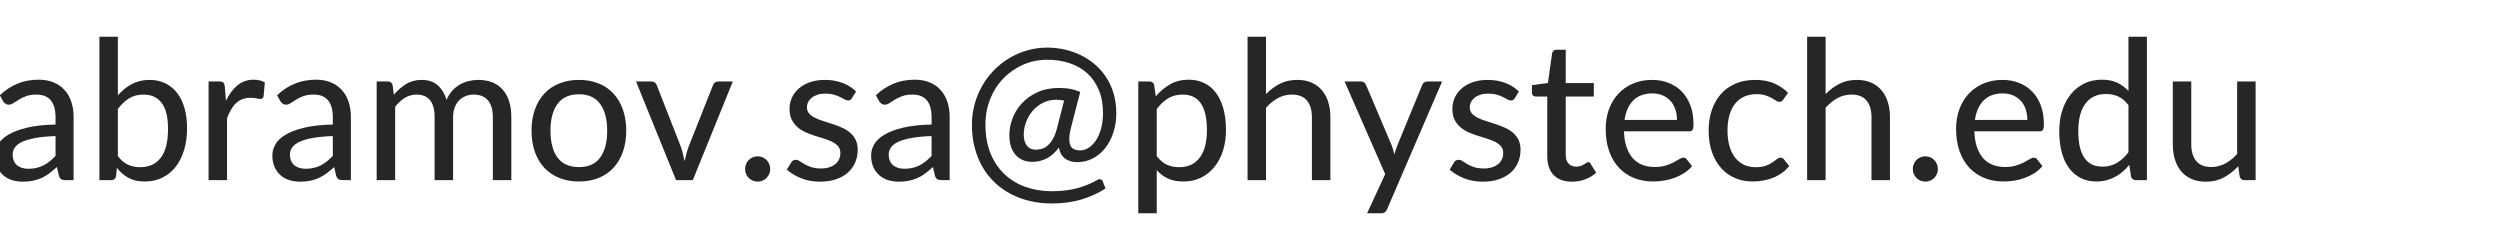
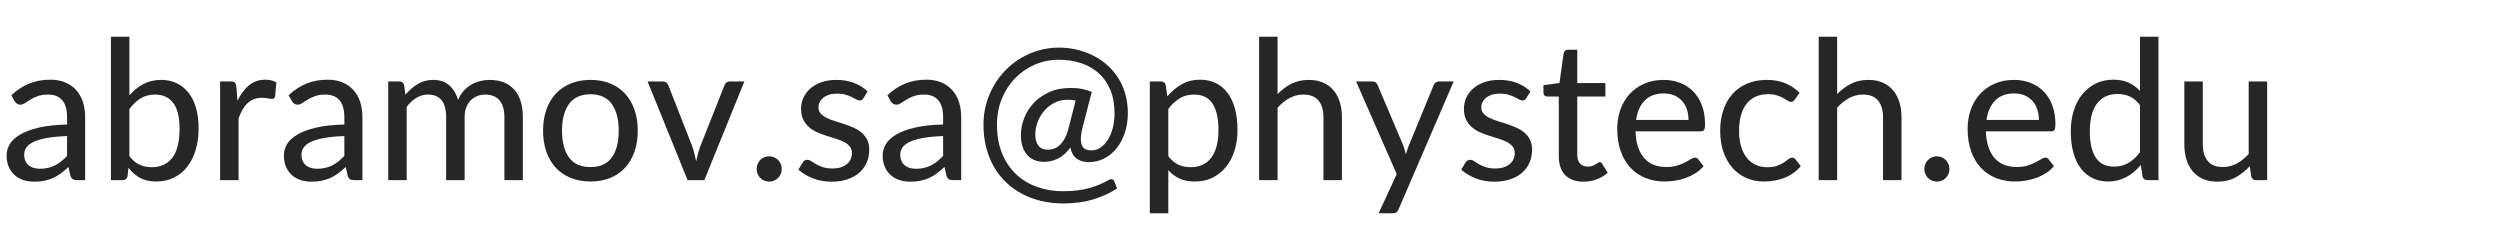
- <svg xmlns="http://www.w3.org/2000/svg" xmlns:xlink="http://www.w3.org/1999/xlink" height="36pt" version="1.1" viewBox="0 0 360 36" width="360pt">
-   <defs>
-     <style type="text/css">
+ <svg xmlns="http://www.w3.org/2000/svg" xmlns:xlink="http://www.w3.org/1999/xlink" id="svg79" width="360pt" viewBox="0 0 360 36" version="1.1" height="36pt">
+   <defs id="defs4">
+     <style id="style2" type="text/css">
*{stroke-linecap:butt;stroke-linejoin:round;}
  </style>
  </defs>
-   <g id="figure_1">
+   <g transform="translate(1.661813)" id="figure_1">
    <g id="patch_1">
-       <path d="M 0 36  L 360 36  L 360 0  L 0 0  z " style="fill:none;" />
+       <path id="path6" style="fill:none" d="M 0,36 H 360 V 0 H 0 Z" />
    </g>
    <g id="axes_1">
      <g id="text_1">
-         <defs>
-           <path d="M 39.344 0  Q 37.953 0 37.203 0.453  Q 36.453 0.906 36 2.203  L 34.953 6.75  Q 33 4.953 31.094 3.516  Q 29.203 2.094 27.125 1.141  Q 25.047 0.203 22.688 -0.297  Q 20.344 -0.797 17.453 -0.797  Q 14.453 -0.797 11.844 0.016  Q 9.25 0.844 7.328 2.547  Q 5.406 4.25 4.281 6.766  Q 3.156 9.297 3.156 12.75  Q 3.156 15.75 4.781 18.5  Q 6.406 21.25 10.078 23.422  Q 13.75 25.594 19.672 27  Q 25.594 28.406 34.25 28.594  L 34.25 32.406  Q 34.25 38.156 31.766 41.078  Q 29.297 44 24.5 44  Q 21.25 44 19.078 43.172  Q 16.906 42.344 15.328 41.375  Q 13.75 40.406 12.547 39.594  Q 11.344 38.797 10.156 38.797  Q 9.156 38.797 8.469 39.312  Q 7.797 39.844 7.297 40.547  L 5.594 43.656  Q 9.844 47.656 14.766 49.656  Q 19.703 51.656 25.656 51.656  Q 29.953 51.656 33.297 50.25  Q 36.656 48.844 38.922 46.312  Q 41.203 43.797 42.375 40.25  Q 43.547 36.703 43.547 32.406  L 43.547 0  z M 20.297 5.844  Q 22.547 5.844 24.469 6.297  Q 26.406 6.75 28.078 7.594  Q 29.75 8.453 31.25 9.672  Q 32.75 10.906 34.25 12.453  L 34.25 22.656  Q 28.25 22.453 24.047 21.703  Q 19.844 20.953 17.219 19.75  Q 14.594 18.547 13.391 16.875  Q 12.203 15.203 12.203 13.203  Q 12.203 11.25 12.828 9.844  Q 13.453 8.453 14.547 7.578  Q 15.656 6.703 17.125 6.266  Q 18.594 5.844 20.297 5.844  z " id="Lato-Medium-97" />
-           <path d="M 6.906 0  L 6.906 73.75  L 16.406 73.75  L 16.406 43.594  Q 19.547 47.25 23.562 49.391  Q 27.594 51.547 32.75 51.547  Q 37.203 51.547 40.766 49.812  Q 44.344 48.094 46.844 44.891  Q 49.344 41.703 50.672 37.078  Q 52 32.453 52 26.703  Q 52 20.547 50.469 15.5  Q 48.953 10.453 46.125 6.844  Q 43.297 3.25 39.266 1.266  Q 35.25 -0.703 30.203 -0.703  Q 25.203 -0.703 21.828 1.172  Q 18.453 3.047 15.906 6.344  L 15.453 2  Q 15 0 13.047 0  z M 29.594 44  Q 25.344 44 22.219 42.078  Q 19.094 40.156 16.406 36.594  L 16.406 12.344  Q 18.797 9.203 21.641 7.922  Q 24.5 6.656 27.844 6.656  Q 34.797 6.656 38.5 11.547  Q 42.203 16.453 42.203 26.344  Q 42.203 35.453 38.922 39.719  Q 35.656 44 29.594 44  z " id="Lato-Medium-98" />
-           <path d="M 6.906 0  L 6.906 50.75  L 12.344 50.75  Q 13.906 50.75 14.469 50.203  Q 15.047 49.656 15.25 48.203  L 15.844 40.797  Q 18.25 45.844 21.75 48.75  Q 25.25 51.656 30.156 51.656  Q 31.797 51.656 33.266 51.297  Q 34.75 50.953 35.844 50.203  L 35.203 43.094  Q 34.906 41.75 33.594 41.75  Q 32.906 41.75 31.531 42.047  Q 30.156 42.344 28.5 42.344  Q 26.156 42.344 24.328 41.641  Q 22.5 40.953 21.047 39.594  Q 19.594 38.25 18.469 36.297  Q 17.344 34.344 16.406 31.844  L 16.406 0  z " id="Lato-Medium-114" />
-           <path d="M 6.906 0  L 6.906 50.75  L 12.594 50.75  Q 14.594 50.75 15.094 48.844  L 15.75 43.906  Q 18.547 47.25 22 49.391  Q 25.453 51.547 30.047 51.547  Q 35.156 51.547 38.297 48.766  Q 41.453 46 42.844 41.25  Q 43.953 43.953 45.703 45.891  Q 47.453 47.844 49.594 49.094  Q 51.75 50.344 54.172 50.938  Q 56.594 51.547 59.094 51.547  Q 67.25 51.547 71.703 46.562  Q 76.156 41.594 76.156 32.344  L 76.156 0  L 66.656 0  L 66.656 32.344  Q 66.656 38.094 64.125 41.047  Q 61.594 44 56.797 44  Q 54.656 44 52.719 43.25  Q 50.797 42.5 49.344 41.047  Q 47.906 39.594 47.047 37.391  Q 46.203 35.203 46.203 32.344  L 46.203 0  L 36.703 0  L 36.703 32.344  Q 36.703 38.25 34.328 41.125  Q 31.953 44 27.344 44  Q 24.203 44 21.422 42.328  Q 18.656 40.656 16.406 37.703  L 16.406 0  z " id="Lato-Medium-109" />
-           <path d="M 28.453 51.547  Q 34.047 51.547 38.547 49.719  Q 43.047 47.906 46.188 44.5  Q 49.344 41.094 51.047 36.266  Q 52.75 31.453 52.75 25.453  Q 52.75 19.453 51.047 14.594  Q 49.344 9.75 46.188 6.344  Q 43.047 2.953 38.547 1.125  Q 34.047 -0.703 28.453 -0.703  Q 22.844 -0.703 18.312 1.125  Q 13.797 2.953 10.625 6.344  Q 7.453 9.75 5.75 14.594  Q 4.047 19.453 4.047 25.453  Q 4.047 31.453 5.75 36.266  Q 7.453 41.094 10.625 44.5  Q 13.797 47.906 18.312 49.719  Q 22.844 51.547 28.453 51.547  z M 28.453 6.703  Q 35.75 6.703 39.344 11.594  Q 42.953 16.5 42.953 25.406  Q 42.953 34.25 39.344 39.203  Q 35.75 44.156 28.453 44.156  Q 21.047 44.156 17.422 39.203  Q 13.797 34.25 13.797 25.406  Q 13.797 16.5 17.422 11.594  Q 21.047 6.703 28.453 6.703  z " id="Lato-Medium-111" />
-           <path d="M 30.203 0  L 21.594 0  L 1 50.75  L 8.797 50.75  Q 9.953 50.75 10.672 50.203  Q 11.406 49.656 11.656 48.844  L 24.047 17.203  Q 24.703 15.297 25.141 13.422  Q 25.594 11.547 26 9.703  Q 26.406 11.547 26.875 13.391  Q 27.344 15.25 28.047 17.203  L 40.594 48.844  Q 40.844 49.703 41.594 50.219  Q 42.344 50.75 43.344 50.75  L 50.797 50.75  z " id="Lato-Medium-118" />
-           <path d="M 5.344 5.75  Q 5.344 7.094 5.844 8.266  Q 6.344 9.453 7.188 10.344  Q 8.047 11.25 9.25 11.75  Q 10.453 12.25 11.797 12.25  Q 13.156 12.25 14.328 11.75  Q 15.5 11.25 16.375 10.344  Q 17.25 9.453 17.75 8.266  Q 18.25 7.094 18.25 5.75  Q 18.25 4.344 17.75 3.172  Q 17.25 2 16.375 1.125  Q 15.5 0.25 14.328 -0.25  Q 13.156 -0.75 11.797 -0.75  Q 10.453 -0.75 9.25 -0.25  Q 8.047 0.25 7.188 1.125  Q 6.344 2 5.844 3.172  Q 5.344 4.344 5.344 5.75  z " id="Lato-Medium-46" />
-           <path d="M 36.703 42.156  Q 36 40.953 34.75 40.953  Q 33.953 40.953 32.969 41.5  Q 32 42.047 30.641 42.719  Q 29.297 43.406 27.422 43.953  Q 25.547 44.5 23 44.5  Q 20.844 44.5 19.094 43.953  Q 17.344 43.406 16.125 42.453  Q 14.906 41.5 14.219 40.219  Q 13.547 38.953 13.547 37.453  Q 13.547 35.547 14.672 34.266  Q 15.797 33 17.625 32.078  Q 19.453 31.156 21.797 30.422  Q 24.156 29.703 26.594 28.891  Q 29.047 28.094 31.391 27.062  Q 33.75 26.047 35.578 24.547  Q 37.406 23.047 38.531 20.875  Q 39.656 18.703 39.656 15.656  Q 39.656 12.094 38.375 9.094  Q 37.094 6.094 34.625 3.891  Q 32.156 1.703 28.547 0.453  Q 24.953 -0.797 20.25 -0.797  Q 14.953 -0.797 10.578 0.953  Q 6.203 2.703 3.203 5.406  L 5.406 9  Q 5.797 9.703 6.391 10.078  Q 7 10.453 7.906 10.453  Q 8.844 10.453 9.844 9.75  Q 10.844 9.047 12.266 8.219  Q 13.703 7.406 15.719 6.703  Q 17.75 6 20.75 6  Q 23.297 6 25.172 6.641  Q 27.047 7.297 28.297 8.375  Q 29.547 9.453 30.141 10.891  Q 30.75 12.344 30.75 13.953  Q 30.75 16 29.625 17.344  Q 28.5 18.703 26.672 19.641  Q 24.844 20.594 22.5 21.297  Q 20.156 22 17.672 22.797  Q 15.203 23.594 12.844 24.625  Q 10.5 25.656 8.672 27.25  Q 6.844 28.844 5.719 31.125  Q 4.594 33.406 4.594 36.703  Q 4.594 39.656 5.797 42.344  Q 7 45.047 9.328 47.094  Q 11.656 49.156 15.047 50.344  Q 18.453 51.547 22.797 51.547  Q 27.797 51.547 31.875 49.969  Q 35.953 48.406 38.797 45.594  z " id="Lato-Medium-115" />
-           <path d="M 59.297 9.25  Q 55.5 9.25 53.016 11.078  Q 50.547 12.906 49.797 16.75  Q 46.906 12.844 43.5 11.125  Q 40.094 9.406 36.203 9.406  Q 33.203 9.406 30.969 10.453  Q 28.75 11.5 27.266 13.328  Q 25.797 15.156 25.062 17.672  Q 24.344 20.203 24.344 23.156  Q 24.344 27.406 25.969 31.719  Q 27.594 36.047 30.797 39.516  Q 34 43 38.797 45.203  Q 43.594 47.406 49.906 47.406  Q 53.344 47.406 55.922 46.875  Q 58.5 46.344 60.797 45.344  L 56.094 27.203  Q 55.156 23.5 55.172 21.172  Q 55.203 18.844 55.891 17.547  Q 56.594 16.25 57.875 15.766  Q 59.156 15.297 60.703 15.297  Q 63.094 15.297 65.219 16.688  Q 67.344 18.094 68.969 20.594  Q 70.594 23.094 71.547 26.625  Q 72.5 30.156 72.5 34.453  Q 72.5 41.297 70.328 46.438  Q 68.156 51.594 64.328 55.016  Q 60.5 58.453 55.266 60.172  Q 50.047 61.906 43.953 61.906  Q 37.25 61.906 31.453 59.375  Q 25.656 56.844 21.328 52.375  Q 17 47.906 14.516 41.797  Q 12.047 35.703 12.047 28.547  Q 12.047 20.094 14.688 13.688  Q 17.344 7.297 21.938 2.969  Q 26.547 -1.344 32.75 -3.516  Q 38.953 -5.703 46.094 -5.703  Q 53.703 -5.703 59.5 -4.078  Q 65.297 -2.453 69.453 0.047  Q 70.453 0.656 71.266 0.422  Q 72.094 0.203 72.453 -0.797  L 73.797 -4.297  Q 68.453 -7.797 61.578 -9.891  Q 54.703 -12 46.094 -12  Q 40.25 -12 34.953 -10.75  Q 29.656 -9.5 25.094 -7.125  Q 20.547 -4.75 16.844 -1.25  Q 13.156 2.25 10.547 6.75  Q 7.953 11.25 6.516 16.719  Q 5.094 22.203 5.094 28.547  Q 5.094 33.953 6.469 39  Q 7.844 44.047 10.344 48.438  Q 12.844 52.844 16.375 56.469  Q 19.906 60.094 24.219 62.688  Q 28.547 65.297 33.516 66.719  Q 38.5 68.156 43.953 68.156  Q 48.547 68.156 52.969 67.125  Q 57.406 66.094 61.344 64.141  Q 65.297 62.203 68.594 59.297  Q 71.906 56.406 74.297 52.672  Q 76.703 48.953 78.016 44.375  Q 79.344 39.797 79.344 34.453  Q 79.344 29.047 77.812 24.422  Q 76.297 19.797 73.594 16.422  Q 70.906 13.047 67.219 11.141  Q 63.547 9.25 59.297 9.25  z M 38.094 15.656  Q 39.594 15.656 41.141 16.125  Q 42.703 16.594 44.094 17.812  Q 45.5 19.047 46.703 21.094  Q 47.906 23.156 48.75 26.297  L 52.5 40.906  Q 50.594 41.344 48.406 41.344  Q 44.797 41.344 41.719 39.812  Q 38.656 38.297 36.453 35.766  Q 34.25 33.25 33 30  Q 31.75 26.75 31.75 23.344  Q 31.75 19.844 33.344 17.75  Q 34.953 15.656 38.094 15.656  z " id="Lato-Medium-64" />
-           <path d="M 6.906 -17.047  L 6.906 50.75  L 12.594 50.75  Q 14.594 50.75 15.094 48.844  L 15.906 43.047  Q 19.094 46.906 23.266 49.281  Q 27.453 51.656 32.844 51.656  Q 37.203 51.656 40.719 49.969  Q 44.25 48.297 46.766 45  Q 49.297 41.703 50.641 36.875  Q 52 32.047 52 25.75  Q 52 20.094 50.5 15.266  Q 49 10.453 46.141 6.891  Q 43.297 3.344 39.25 1.312  Q 35.203 -0.703 30.094 -0.703  Q 25.453 -0.703 22.203 0.797  Q 18.953 2.297 16.406 5.094  L 16.406 -17.047  z M 29.75 44  Q 25.453 44 22.266 42.078  Q 19.094 40.156 16.406 36.594  L 16.406 12.344  Q 18.797 9.203 21.625 7.922  Q 24.453 6.656 27.953 6.656  Q 34.797 6.656 38.5 11.547  Q 42.203 16.453 42.203 25.75  Q 42.203 30.594 41.344 34.047  Q 40.5 37.5 38.891 39.719  Q 37.297 41.953 35 42.969  Q 32.703 44 29.75 44  z " id="Lato-Medium-112" />
-           <path d="M 6.906 0  L 6.906 73.75  L 16.406 73.75  L 16.406 44.25  Q 19.594 47.547 23.5 49.547  Q 27.406 51.547 32.5 51.547  Q 36.656 51.547 39.828 50.141  Q 43 48.75 45.141 46.219  Q 47.297 43.703 48.391 40.172  Q 49.5 36.656 49.5 32.344  L 49.5 0  L 40 0  L 40 32.344  Q 40 37.844 37.453 40.922  Q 34.906 44 29.703 44  Q 25.844 44 22.547 42.203  Q 19.25 40.406 16.406 37.25  L 16.406 0  z " id="Lato-Medium-104" />
-           <path d="M 22.844 -14.797  Q 22.406 -15.906 21.703 -16.469  Q 21 -17.047 19.547 -17.047  L 12.5 -17.047  L 21.797 3.094  L 0.906 50.75  L 9.156 50.75  Q 10.344 50.75 11.047 50.172  Q 11.75 49.594 12 48.844  L 25.156 17.844  Q 26 15.547 26.5 13.297  Q 26.844 14.453 27.25 15.625  Q 27.656 16.797 28.094 17.953  L 40.797 48.844  Q 41.094 49.703 41.844 50.219  Q 42.594 50.75 43.547 50.75  L 51.094 50.75  z " id="Lato-Medium-121" />
-           <path d="M 22.703 -0.797  Q 16.594 -0.797 13.297 2.594  Q 10 6 10 12.406  L 10 43  L 4.047 43  Q 3.203 43 2.641 43.516  Q 2.094 44.047 2.094 45.047  L 2.094 48.844  L 10.344 49.953  L 12.5 65.297  Q 12.703 66.094 13.25 66.562  Q 13.797 67.047 14.703 67.047  L 19.5 67.047  L 19.5 49.906  L 33.953 49.906  L 33.953 43  L 19.5 43  L 19.5 13.047  Q 19.5 10 20.969 8.469  Q 22.453 6.953 24.844 6.953  Q 26.203 6.953 27.203 7.297  Q 28.203 7.656 28.891 8.094  Q 29.594 8.547 30.125 8.891  Q 30.656 9.25 31.047 9.25  Q 31.5 9.25 31.766 9.047  Q 32.047 8.844 32.344 8.344  L 35.156 3.797  Q 32.75 1.594 29.469 0.391  Q 26.203 -0.797 22.703 -0.797  z " id="Lato-Medium-116" />
-           <path d="M 27.844 51.547  Q 32.453 51.547 36.344 50.016  Q 40.25 48.5 43.094 45.594  Q 45.953 42.703 47.547 38.469  Q 49.156 34.25 49.156 28.797  Q 49.156 26.594 48.672 25.844  Q 48.203 25.094 46.906 25.094  L 13.406 25.094  Q 13.547 20.453 14.719 17  Q 15.906 13.547 17.922 11.266  Q 19.953 9 22.797 7.875  Q 25.656 6.75 29.156 6.75  Q 32.453 6.75 34.828 7.5  Q 37.203 8.25 38.922 9.141  Q 40.656 10.047 41.844 10.797  Q 43.047 11.547 43.953 11.547  Q 45.156 11.547 45.703 10.656  L 48.406 7.203  Q 46.656 5.094 44.344 3.625  Q 42.047 2.156 39.391 1.172  Q 36.75 0.203 33.922 -0.25  Q 31.094 -0.703 28.344 -0.703  Q 23.094 -0.703 18.625 1.062  Q 14.156 2.844 10.906 6.266  Q 7.656 9.703 5.828 14.766  Q 4 19.844 4 26.453  Q 4 31.75 5.641 36.328  Q 7.297 40.906 10.375 44.281  Q 13.453 47.656 17.875 49.594  Q 22.297 51.547 27.844 51.547  z M 28 44.594  Q 21.75 44.594 18.172 40.969  Q 14.594 37.344 13.703 30.953  L 40.656 30.953  Q 40.656 33.953 39.797 36.453  Q 38.953 38.953 37.328 40.75  Q 35.703 42.547 33.344 43.562  Q 31 44.594 28 44.594  z " id="Lato-Medium-101" />
-           <path d="M 42.406 41.406  Q 42 40.844 41.578 40.547  Q 41.156 40.25 40.406 40.25  Q 39.594 40.25 38.688 40.875  Q 37.797 41.5 36.5 42.219  Q 35.203 42.953 33.297 43.578  Q 31.406 44.203 28.656 44.203  Q 25 44.203 22.203 42.891  Q 19.406 41.594 17.531 39.141  Q 15.656 36.703 14.703 33.25  Q 13.75 29.797 13.75 25.453  Q 13.75 20.953 14.766 17.453  Q 15.797 13.953 17.672 11.547  Q 19.547 9.156 22.219 7.906  Q 24.906 6.656 28.203 6.656  Q 31.406 6.656 33.453 7.422  Q 35.5 8.203 36.844 9.094  Q 38.203 10 39.125 10.766  Q 40.047 11.547 41 11.547  Q 42.203 11.547 42.797 10.656  L 45.5 7.203  Q 43.75 5.094 41.594 3.594  Q 39.453 2.094 37 1.141  Q 34.547 0.203 31.891 -0.25  Q 29.25 -0.703 26.5 -0.703  Q 21.75 -0.703 17.641 1.047  Q 13.547 2.797 10.516 6.141  Q 7.5 9.5 5.766 14.375  Q 4.047 19.25 4.047 25.453  Q 4.047 31.094 5.625 35.875  Q 7.203 40.656 10.25 44.156  Q 13.297 47.656 17.766 49.594  Q 22.25 51.547 28.047 51.547  Q 33.5 51.547 37.625 49.797  Q 41.75 48.047 44.906 44.906  z " id="Lato-Medium-99" />
-           <path d="M 43.547 0  Q 41.547 0 41.047 1.906  L 40.203 7.844  Q 38.594 5.906 36.75 4.328  Q 34.906 2.75 32.797 1.625  Q 30.703 0.5 28.344 -0.094  Q 26 -0.703 23.297 -0.703  Q 18.953 -0.703 15.422 0.969  Q 11.906 2.656 9.375 5.953  Q 6.844 9.25 5.5 14.078  Q 4.156 18.906 4.156 25.203  Q 4.156 30.844 5.656 35.672  Q 7.156 40.5 10 44.047  Q 12.844 47.594 16.891 49.625  Q 20.953 51.656 26.047 51.656  Q 30.656 51.656 33.922 50.125  Q 37.203 48.594 39.75 45.844  L 39.75 73.75  L 49.25 73.75  L 49.25 0  z M 26.406 6.953  Q 30.656 6.953 33.844 8.875  Q 37.047 10.797 39.75 14.344  L 39.75 38.547  Q 37.344 41.75 34.5 43.016  Q 31.656 44.297 28.203 44.297  Q 21.344 44.297 17.641 39.391  Q 13.953 34.5 13.953 25.203  Q 13.953 20.344 14.797 16.891  Q 15.656 13.453 17.25 11.219  Q 18.844 9 21.141 7.969  Q 23.453 6.953 26.406 6.953  z " id="Lato-Medium-100" />
-           <path d="M 15.906 50.75  L 15.906 18.406  Q 15.906 12.906 18.453 9.828  Q 21 6.75 26.203 6.75  Q 30 6.75 33.328 8.516  Q 36.656 10.297 39.5 13.453  L 39.5 50.75  L 49 50.75  L 49 0  L 43.297 0  Q 41.297 0 40.797 1.906  L 40.047 7.156  Q 36.75 3.594 32.719 1.391  Q 28.703 -0.797 23.406 -0.797  Q 19.203 -0.797 16.016 0.594  Q 12.844 2 10.719 4.516  Q 8.594 7.047 7.5 10.562  Q 6.406 14.094 6.406 18.406  L 6.406 50.75  z " id="Lato-Medium-117" />
+         <defs id="defs26">
+           <path id="Lato-Medium-97" d="M 39.344,0 Q 37.953,0 37.203,0.453 36.453,0.906 36,2.203 L 34.953,6.75 Q 33,4.953 31.094,3.516 29.203,2.094 27.125,1.141 q -2.078,-0.938 -4.438,-1.438 -2.344,-0.5 -5.234,-0.5 -3,0 -5.609,0.812 Q 9.25,0.844 7.328,2.547 5.406,4.25 4.281,6.766 q -1.125,2.531 -1.125,5.984 0,3 1.625,5.75 1.625,2.75 5.297,4.922 Q 13.75,25.594 19.672,27 25.594,28.406 34.25,28.594 v 3.812 q 0,5.75 -2.484,8.672 Q 29.297,44 24.5,44 21.25,44 19.078,43.172 16.906,42.344 15.328,41.375 13.75,40.406 12.547,39.594 11.344,38.797 10.156,38.797 q -1,0 -1.688,0.516 -0.672,0.531 -1.172,1.234 L 5.594,43.656 q 4.25,4 9.172,6 4.938,2 10.891,2 4.297,0 7.641,-1.406 3.359,-1.406 5.625,-3.938 2.281,-2.516 3.453,-6.062 1.172,-3.547 1.172,-7.844 V 0 Z M 20.297,5.844 q 2.25,0 4.172,0.453 Q 26.406,6.75 28.078,7.594 29.75,8.453 31.25,9.672 q 1.5,1.234 3,2.781 V 22.656 q -6,-0.203 -10.203,-0.953 -4.203,-0.75 -6.828,-1.953 -2.625,-1.203 -3.828,-2.875 -1.188,-1.672 -1.188,-3.672 0,-1.953 0.625,-3.359 0.625,-1.391 1.719,-2.266 1.109,-0.875 2.578,-1.312 1.469,-0.422 3.172,-0.422 z" />
+           <path id="Lato-Medium-98" d="m 6.906,0 v 73.75 h 9.5 V 43.594 q 3.141,3.656 7.156,5.797 4.031,2.156 9.188,2.156 4.453,0 8.016,-1.734 3.578,-1.719 6.078,-4.922 2.5,-3.188 3.828,-7.812 Q 52,32.453 52,26.703 52,20.547 50.469,15.5 48.953,10.453 46.125,6.844 43.297,3.25 39.266,1.266 q -4.016,-1.969 -9.062,-1.969 -5,0 -8.375,1.875 -3.375,1.875 -5.922,5.172 L 15.453,2 Q 15,0 13.047,0 Z m 22.688,44 q -4.25,0 -7.375,-1.922 -3.125,-1.922 -5.812,-5.484 v -24.25 Q 18.797,9.203 21.641,7.922 24.5,6.656 27.844,6.656 q 6.953,0 10.656,4.891 3.703,4.906 3.703,14.797 0,9.109 -3.281,13.375 Q 35.656,44 29.594,44 Z" />
+           <path id="Lato-Medium-114" d="m 6.906,0 v 50.75 h 5.438 q 1.562,0 2.125,-0.547 0.578,-0.547 0.781,-2 l 0.594,-7.406 Q 18.25,45.844 21.75,48.75 q 3.5,2.906 8.406,2.906 1.641,0 3.109,-0.359 1.484,-0.344 2.578,-1.094 L 35.203,43.094 Q 34.906,41.75 33.594,41.75 q -0.688,0 -2.062,0.297 -1.375,0.297 -3.031,0.297 -2.344,0 -4.172,-0.703 Q 22.5,40.953 21.047,39.594 19.594,38.25 18.469,36.297 17.344,34.344 16.406,31.844 V 0 Z" />
+           <path id="Lato-Medium-109" d="m 6.906,0 v 50.75 h 5.688 q 2,0 2.5,-1.906 L 15.75,43.906 q 2.797,3.344 6.25,5.484 3.453,2.156 8.047,2.156 5.109,0 8.25,-2.781 Q 41.453,46 42.844,41.25 q 1.109,2.703 2.859,4.641 1.75,1.953 3.891,3.203 2.156,1.25 4.578,1.844 2.422,0.609 4.922,0.609 8.156,0 12.609,-4.984 4.453,-4.969 4.453,-14.219 V 0 h -9.5 v 32.344 q 0,5.75 -2.531,8.703 Q 61.594,44 56.797,44 54.656,44 52.719,43.25 q -1.922,-0.75 -3.375,-2.203 -1.438,-1.453 -2.297,-3.656 -0.844,-2.188 -0.844,-5.047 V 0 h -9.5 v 32.344 q 0,5.906 -2.375,8.781 Q 31.953,44 27.344,44 24.203,44 21.422,42.328 18.656,40.656 16.406,37.703 V 0 Z" />
+           <path id="Lato-Medium-111" d="m 28.453,51.547 q 5.594,0 10.094,-1.828 4.5,-1.812 7.641,-5.219 3.156,-3.406 4.859,-8.234 1.703,-4.812 1.703,-10.812 0,-6 -1.703,-10.859 Q 49.344,9.75 46.188,6.344 43.047,2.953 38.547,1.125 q -4.5,-1.828 -10.094,-1.828 -5.609,0 -10.141,1.828 -4.516,1.828 -7.688,5.219 -3.172,3.406 -4.875,8.25 -1.703,4.859 -1.703,10.859 0,6 1.703,10.812 1.703,4.828 4.875,8.234 3.172,3.406 7.688,5.219 4.531,1.828 10.141,1.828 z m 0,-44.844 q 7.297,0 10.891,4.891 3.609,4.906 3.609,13.812 0,8.844 -3.609,13.797 -3.594,4.953 -10.891,4.953 -7.406,0 -11.031,-4.953 -3.625,-4.953 -3.625,-13.797 0,-8.906 3.625,-13.812 3.625,-4.891 11.031,-4.891 z" />
+           <path id="Lato-Medium-118" d="M 30.203,0 H 21.594 L 1,50.75 h 7.797 q 1.156,0 1.875,-0.547 Q 11.406,49.656 11.656,48.844 L 24.047,17.203 q 0.656,-1.906 1.094,-3.781 0.453,-1.875 0.859,-3.719 0.406,1.844 0.875,3.688 0.469,1.859 1.172,3.812 L 40.594,48.844 q 0.25,0.859 1,1.375 0.75,0.531 1.75,0.531 h 7.453 z" />
+           <path id="Lato-Medium-46" d="m 5.344,5.75 q 0,1.344 0.5,2.516 0.5,1.188 1.344,2.078 Q 8.047,11.25 9.25,11.75 q 1.203,0.5 2.547,0.5 1.359,0 2.531,-0.5 Q 15.5,11.25 16.375,10.344 17.25,9.453 17.75,8.266 18.25,7.094 18.25,5.75 18.25,4.344 17.75,3.172 17.25,2 16.375,1.125 15.5,0.25 14.328,-0.25 13.156,-0.75 11.797,-0.75 10.453,-0.75 9.25,-0.25 8.047,0.25 7.188,1.125 6.344,2 5.844,3.172 5.344,4.344 5.344,5.75 Z" />
+           <path id="Lato-Medium-115" d="M 36.703,42.156 Q 36,40.953 34.75,40.953 q -0.797,0 -1.781,0.547 -0.969,0.547 -2.328,1.219 -1.344,0.688 -3.219,1.234 Q 25.547,44.5 23,44.5 q -2.156,0 -3.906,-0.547 -1.75,-0.547 -2.969,-1.5 Q 14.906,41.5 14.219,40.219 q -0.672,-1.266 -0.672,-2.766 0,-1.906 1.125,-3.188 1.125,-1.266 2.953,-2.188 1.828,-0.922 4.172,-1.656 2.359,-0.719 4.797,-1.531 2.453,-0.797 4.797,-1.828 2.359,-1.016 4.188,-2.516 1.828,-1.5 2.953,-3.672 1.125,-2.172 1.125,-5.219 0,-3.562 -1.281,-6.562 -1.281,-3 -3.75,-5.203 -2.469,-2.188 -6.078,-3.438 -3.594,-1.25 -8.297,-1.25 -5.297,0 -9.672,1.75 -4.375,1.75 -7.375,4.453 L 5.406,9 q 0.391,0.703 0.984,1.078 0.609,0.375 1.516,0.375 0.938,0 1.938,-0.703 1,-0.703 2.422,-1.531 1.438,-0.812 3.453,-1.516 Q 17.75,6 20.75,6 q 2.547,0 4.422,0.641 1.875,0.656 3.125,1.734 1.25,1.078 1.844,2.516 Q 30.75,12.344 30.75,13.953 30.75,16 29.625,17.344 28.5,18.703 26.672,19.641 24.844,20.594 22.5,21.297 20.156,22 17.672,22.797 15.203,23.594 12.844,24.625 10.5,25.656 8.672,27.25 6.844,28.844 5.719,31.125 q -1.125,2.281 -1.125,5.578 0,2.953 1.203,5.641 1.203,2.703 3.531,4.75 2.328,2.062 5.719,3.25 3.406,1.203 7.75,1.203 5,0 9.078,-1.578 4.078,-1.562 6.922,-4.375 z" />
+           <path id="Lato-Medium-64" d="M 59.297,9.25 Q 55.5,9.25 53.016,11.078 50.547,12.906 49.797,16.75 46.906,12.844 43.5,11.125 40.094,9.406 36.203,9.406 q -3,0 -5.234,1.047 -2.219,1.047 -3.703,2.875 -1.469,1.828 -2.203,4.344 -0.719,2.531 -0.719,5.484 0,4.25 1.625,8.562 1.625,4.328 4.828,7.797 3.203,3.484 8,5.688 4.797,2.203 11.109,2.203 3.438,0 6.016,-0.531 2.578,-0.531 4.875,-1.531 L 56.094,27.203 Q 55.156,23.5 55.172,21.172 q 0.031,-2.328 0.719,-3.625 Q 56.594,16.25 57.875,15.766 q 1.281,-0.469 2.828,-0.469 2.391,0 4.516,1.391 2.125,1.406 3.75,3.906 1.625,2.5 2.578,6.031 Q 72.5,30.156 72.5,34.453 q 0,6.844 -2.172,11.984 -2.172,5.156 -6,8.578 -3.828,3.438 -9.062,5.156 -5.219,1.734 -11.312,1.734 -6.703,0 -12.5,-2.531 -5.797,-2.531 -10.125,-7 Q 17,47.906 14.516,41.797 q -2.469,-6.094 -2.469,-13.25 0,-8.453 2.641,-14.859 2.656,-6.391 7.25,-10.719 4.609,-4.312 10.812,-6.484 6.203,-2.188 13.344,-2.188 7.609,0 13.406,1.625 5.797,1.625 9.953,4.125 1,0.609 1.812,0.375 0.828,-0.219 1.188,-1.219 l 1.344,-3.5 q -5.344,-3.5 -12.219,-5.594 Q 54.703,-12 46.094,-12 40.25,-12 34.953,-10.75 29.656,-9.5 25.094,-7.125 q -4.547,2.375 -8.25,5.875 -3.688,3.5 -6.297,8 -2.594,4.5 -4.031,9.969 -1.422,5.484 -1.422,11.828 0,5.406 1.375,10.453 1.375,5.047 3.875,9.438 2.5,4.406 6.031,8.031 3.531,3.625 7.844,6.219 4.328,2.609 9.297,4.031 4.984,1.438 10.438,1.438 4.594,0 9.016,-1.031 4.438,-1.031 8.375,-2.984 3.953,-1.938 7.25,-4.844 3.312,-2.891 5.703,-6.625 2.406,-3.719 3.719,-8.297 1.328,-4.578 1.328,-9.922 0,-5.406 -1.531,-10.031 -1.516,-4.625 -4.219,-8 -2.688,-3.375 -6.375,-5.281 Q 63.547,9.25 59.297,9.25 Z M 38.094,15.656 q 1.5,0 3.047,0.469 1.562,0.469 2.953,1.688 1.406,1.234 2.609,3.281 1.203,2.062 2.047,5.203 L 52.5,40.906 q -1.906,0.438 -4.094,0.438 -3.609,0 -6.688,-1.531 -3.062,-1.516 -5.266,-4.047 Q 34.25,33.25 33,30 q -1.25,-3.25 -1.25,-6.656 0,-3.5 1.594,-5.594 1.609,-2.094 4.75,-2.094 z" />
+           <path id="Lato-Medium-112" d="M 6.906,-17.047 V 50.75 h 5.688 q 2,0 2.5,-1.906 l 0.812,-5.797 q 3.188,3.859 7.359,6.234 4.188,2.375 9.578,2.375 4.359,0 7.875,-1.688 Q 44.25,48.297 46.766,45 q 2.531,-3.297 3.875,-8.125 Q 52,32.047 52,25.75 52,20.094 50.5,15.266 49,10.453 46.141,6.891 43.297,3.344 39.25,1.312 q -4.047,-2.016 -9.156,-2.016 -4.641,0 -7.891,1.5 -3.25,1.5 -5.797,4.297 V -17.047 Z M 29.75,44 Q 25.453,44 22.266,42.078 19.094,40.156 16.406,36.594 v -24.25 Q 18.797,9.203 21.625,7.922 24.453,6.656 27.953,6.656 q 6.844,0 10.547,4.891 3.703,4.906 3.703,14.203 0,4.844 -0.859,8.297 Q 40.5,37.5 38.891,39.719 37.297,41.953 35,42.969 32.703,44 29.75,44 Z" />
+           <path id="Lato-Medium-104" d="m 6.906,0 v 73.75 h 9.5 v -29.5 q 3.188,3.297 7.094,5.297 3.906,2 9,2 4.156,0 7.328,-1.406 Q 43,48.75 45.141,46.219 q 2.156,-2.516 3.25,-6.047 Q 49.5,36.656 49.5,32.344 V 0 H 40 v 32.344 q 0,5.5 -2.547,8.578 Q 34.906,44 29.703,44 25.844,44 22.547,42.203 19.25,40.406 16.406,37.25 V 0 Z" />
+           <path id="Lato-Medium-121" d="M 22.844,-14.797 Q 22.406,-15.906 21.703,-16.469 21,-17.047 19.547,-17.047 H 12.5 L 21.797,3.094 0.906,50.75 h 8.25 q 1.188,0 1.891,-0.578 Q 11.75,49.594 12,48.844 l 13.156,-31 Q 26,15.547 26.5,13.297 q 0.344,1.156 0.75,2.328 0.406,1.172 0.844,2.328 L 40.797,48.844 q 0.297,0.859 1.047,1.375 0.75,0.531 1.703,0.531 h 7.547 z" />
+           <path id="Lato-Medium-116" d="m 22.703,-0.797 q -6.109,0 -9.406,3.391 Q 10,6 10,12.406 V 43 H 4.047 q -0.844,0 -1.406,0.516 -0.547,0.531 -0.547,1.531 v 3.797 l 8.25,1.109 2.156,15.344 q 0.203,0.797 0.75,1.266 0.547,0.484 1.453,0.484 H 19.5 V 49.906 H 33.953 V 43 H 19.5 V 13.047 Q 19.5,10 20.969,8.469 q 1.484,-1.516 3.875,-1.516 1.359,0 2.359,0.344 1,0.359 1.688,0.797 Q 29.594,8.547 30.125,8.891 30.656,9.25 31.047,9.25 31.5,9.25 31.766,9.047 32.047,8.844 32.344,8.344 l 2.812,-4.547 Q 32.75,1.594 29.469,0.391 q -3.266,-1.188 -6.766,-1.188 z" />
+           <path id="Lato-Medium-101" d="m 27.844,51.547 q 4.609,0 8.5,-1.531 3.906,-1.516 6.75,-4.422 2.859,-2.891 4.453,-7.125 1.609,-4.219 1.609,-9.672 0,-2.203 -0.484,-2.953 -0.469,-0.75 -1.766,-0.75 h -33.5 Q 13.547,20.453 14.719,17 15.906,13.547 17.922,11.266 19.953,9 22.797,7.875 25.656,6.75 29.156,6.75 q 3.297,0 5.672,0.75 2.375,0.75 4.094,1.641 1.734,0.906 2.922,1.656 1.203,0.75 2.109,0.75 1.203,0 1.75,-0.891 L 48.406,7.203 Q 46.656,5.094 44.344,3.625 42.047,2.156 39.391,1.172 36.75,0.203 33.922,-0.25 31.094,-0.703 28.344,-0.703 q -5.25,0 -9.719,1.766 -4.469,1.781 -7.719,5.203 -3.25,3.438 -5.078,8.5 Q 4,19.844 4,26.453 q 0,5.297 1.641,9.875 1.656,4.578 4.734,7.953 3.078,3.375 7.5,5.312 4.422,1.953 9.969,1.953 z M 28,44.594 q -6.25,0 -9.828,-3.625 -3.578,-3.625 -4.469,-10.016 H 40.656 q 0,3 -0.859,5.5 -0.844,2.5 -2.469,4.297 -1.625,1.797 -3.984,2.812 Q 31,44.594 28,44.594 Z" />
+           <path id="Lato-Medium-99" d="M 42.406,41.406 Q 42,40.844 41.578,40.547 41.156,40.25 40.406,40.25 q -0.812,0 -1.719,0.625 -0.891,0.625 -2.188,1.344 -1.297,0.734 -3.203,1.359 -1.891,0.625 -4.641,0.625 -3.656,0 -6.453,-1.312 -2.797,-1.297 -4.672,-3.75 Q 15.656,36.703 14.703,33.25 13.75,29.797 13.75,25.453 q 0,-4.5 1.016,-8 1.031,-3.5 2.906,-5.906 1.875,-2.391 4.547,-3.641 2.688,-1.25 5.984,-1.25 3.203,0 5.25,0.766 Q 35.5,8.203 36.844,9.094 38.203,10 39.125,10.766 q 0.922,0.781 1.875,0.781 1.203,0 1.797,-0.891 L 45.5,7.203 Q 43.75,5.094 41.594,3.594 39.453,2.094 37,1.141 34.547,0.203 31.891,-0.25 29.25,-0.703 26.5,-0.703 q -4.75,0 -8.859,1.75 -4.094,1.75 -7.125,5.094 Q 7.5,9.5 5.766,14.375 q -1.719,4.875 -1.719,11.078 0,5.641 1.578,10.422 1.578,4.781 4.625,8.281 3.047,3.5 7.516,5.438 4.484,1.953 10.281,1.953 5.453,0 9.578,-1.75 4.125,-1.75 7.281,-4.891 z" />
+           <path id="Lato-Medium-100" d="m 43.547,0 q -2,0 -2.5,1.906 l -0.844,5.938 Q 38.594,5.906 36.75,4.328 34.906,2.75 32.797,1.625 30.703,0.5 28.344,-0.094 26,-0.703 23.297,-0.703 q -4.344,0 -7.875,1.672 Q 11.906,2.656 9.375,5.953 6.844,9.25 5.5,14.078 q -1.344,4.828 -1.344,11.125 0,5.641 1.5,10.469 1.5,4.828 4.344,8.375 2.844,3.547 6.891,5.578 4.062,2.031 9.156,2.031 4.609,0 7.875,-1.531 3.281,-1.531 5.828,-4.281 V 73.75 h 9.5 V 0 Z M 26.406,6.953 q 4.25,0 7.438,1.922 3.203,1.922 5.906,5.469 v 24.203 q -2.406,3.203 -5.25,4.469 -2.844,1.281 -6.297,1.281 -6.859,0 -10.562,-4.906 -3.688,-4.891 -3.688,-14.188 0,-4.859 0.844,-8.312 Q 15.656,13.453 17.25,11.219 18.844,9 21.141,7.969 23.453,6.953 26.406,6.953 Z" />
+           <path id="Lato-Medium-117" d="M 15.906,50.75 V 18.406 q 0,-5.5 2.547,-8.578 Q 21,6.75 26.203,6.75 30,6.75 33.328,8.516 36.656,10.297 39.5,13.453 V 50.75 H 49 V 0 h -5.703 q -2,0 -2.5,1.906 l -0.75,5.25 Q 36.75,3.594 32.719,1.391 q -4.016,-2.188 -9.312,-2.188 -4.203,0 -7.391,1.391 Q 12.844,2 10.719,4.516 8.594,7.047 7.5,10.562 6.406,14.094 6.406,18.406 V 50.75 Z" />
        </defs>
-         <g style="fill:#262626;" transform="translate(-1.593 25.93844)scale(0.28 -0.28)">
-           <use xlink:href="#Lato-Medium-97" />
-           <use x="49.9" xlink:href="#Lato-Medium-98" />
-           <use x="106.05" xlink:href="#Lato-Medium-114" />
-           <use x="142.6" xlink:href="#Lato-Medium-97" />
-           <use x="192.5" xlink:href="#Lato-Medium-109" />
-           <use x="275" xlink:href="#Lato-Medium-111" />
-           <use x="331.784" xlink:href="#Lato-Medium-118" />
-           <use x="383.538" xlink:href="#Lato-Medium-46" />
-           <use x="407.138" xlink:href="#Lato-Medium-115" />
-           <use x="450.538" xlink:href="#Lato-Medium-97" />
-           <use x="500.438" xlink:href="#Lato-Medium-64" />
-           <use x="584.188" xlink:href="#Lato-Medium-112" />
-           <use x="640.388" xlink:href="#Lato-Medium-104" />
-           <use x="696.272" xlink:href="#Lato-Medium-121" />
-           <use x="748.022" xlink:href="#Lato-Medium-115" />
-           <use x="791.422" xlink:href="#Lato-Medium-116" />
-           <use x="827.472" xlink:href="#Lato-Medium-101" />
-           <use x="880.372" xlink:href="#Lato-Medium-99" />
-           <use x="928.172" xlink:href="#Lato-Medium-104" />
-           <use x="984.072" xlink:href="#Lato-Medium-46" />
-           <use x="1007.672" xlink:href="#Lato-Medium-101" />
-           <use x="1060.572" xlink:href="#Lato-Medium-100" />
-           <use x="1116.722" xlink:href="#Lato-Medium-117" />
+         <g id="g74" transform="matrix(0.28,0,0,-0.28,-1.593,25.93844)" style="fill:#262626">
+           <use height="100%" width="100%" y="0" x="0" id="use28" xlink:href="#Lato-Medium-97" />
+           <use height="100%" width="100%" y="0" id="use30" xlink:href="#Lato-Medium-98" x="49.9" />
+           <use height="100%" width="100%" y="0" id="use32" xlink:href="#Lato-Medium-114" x="106.05" />
+           <use height="100%" width="100%" y="0" id="use34" xlink:href="#Lato-Medium-97" x="142.6" />
+           <use height="100%" width="100%" y="0" id="use36" xlink:href="#Lato-Medium-109" x="192.5" />
+           <use height="100%" width="100%" y="0" id="use38" xlink:href="#Lato-Medium-111" x="275" />
+           <use height="100%" width="100%" y="0" id="use40" xlink:href="#Lato-Medium-118" x="331.784" />
+           <use height="100%" width="100%" y="0" id="use42" xlink:href="#Lato-Medium-46" x="383.538" />
+           <use height="100%" width="100%" y="0" id="use44" xlink:href="#Lato-Medium-115" x="407.138" />
+           <use height="100%" width="100%" y="0" id="use46" xlink:href="#Lato-Medium-97" x="450.538" />
+           <use height="100%" width="100%" y="0" id="use48" xlink:href="#Lato-Medium-64" x="500.438" />
+           <use height="100%" width="100%" y="0" id="use50" xlink:href="#Lato-Medium-112" x="584.188" />
+           <use height="100%" width="100%" y="0" id="use52" xlink:href="#Lato-Medium-104" x="640.388" />
+           <use height="100%" width="100%" y="0" id="use54" xlink:href="#Lato-Medium-121" x="696.272" />
+           <use height="100%" width="100%" y="0" id="use56" xlink:href="#Lato-Medium-115" x="748.022" />
+           <use height="100%" width="100%" y="0" id="use58" xlink:href="#Lato-Medium-116" x="791.422" />
+           <use height="100%" width="100%" y="0" id="use60" xlink:href="#Lato-Medium-101" x="827.472" />
+           <use height="100%" width="100%" y="0" id="use62" xlink:href="#Lato-Medium-99" x="880.372" />
+           <use height="100%" width="100%" y="0" id="use64" xlink:href="#Lato-Medium-104" x="928.172" />
+           <use height="100%" width="100%" y="0" id="use66" xlink:href="#Lato-Medium-46" x="984.072" />
+           <use height="100%" width="100%" y="0" id="use68" xlink:href="#Lato-Medium-101" x="1007.672" />
+           <use height="100%" width="100%" y="0" id="use70" xlink:href="#Lato-Medium-100" x="1060.572" />
+           <use height="100%" width="100%" y="0" id="use72" xlink:href="#Lato-Medium-117" x="1116.722" />
        </g>
      </g>
    </g>
  </g>
</svg>
